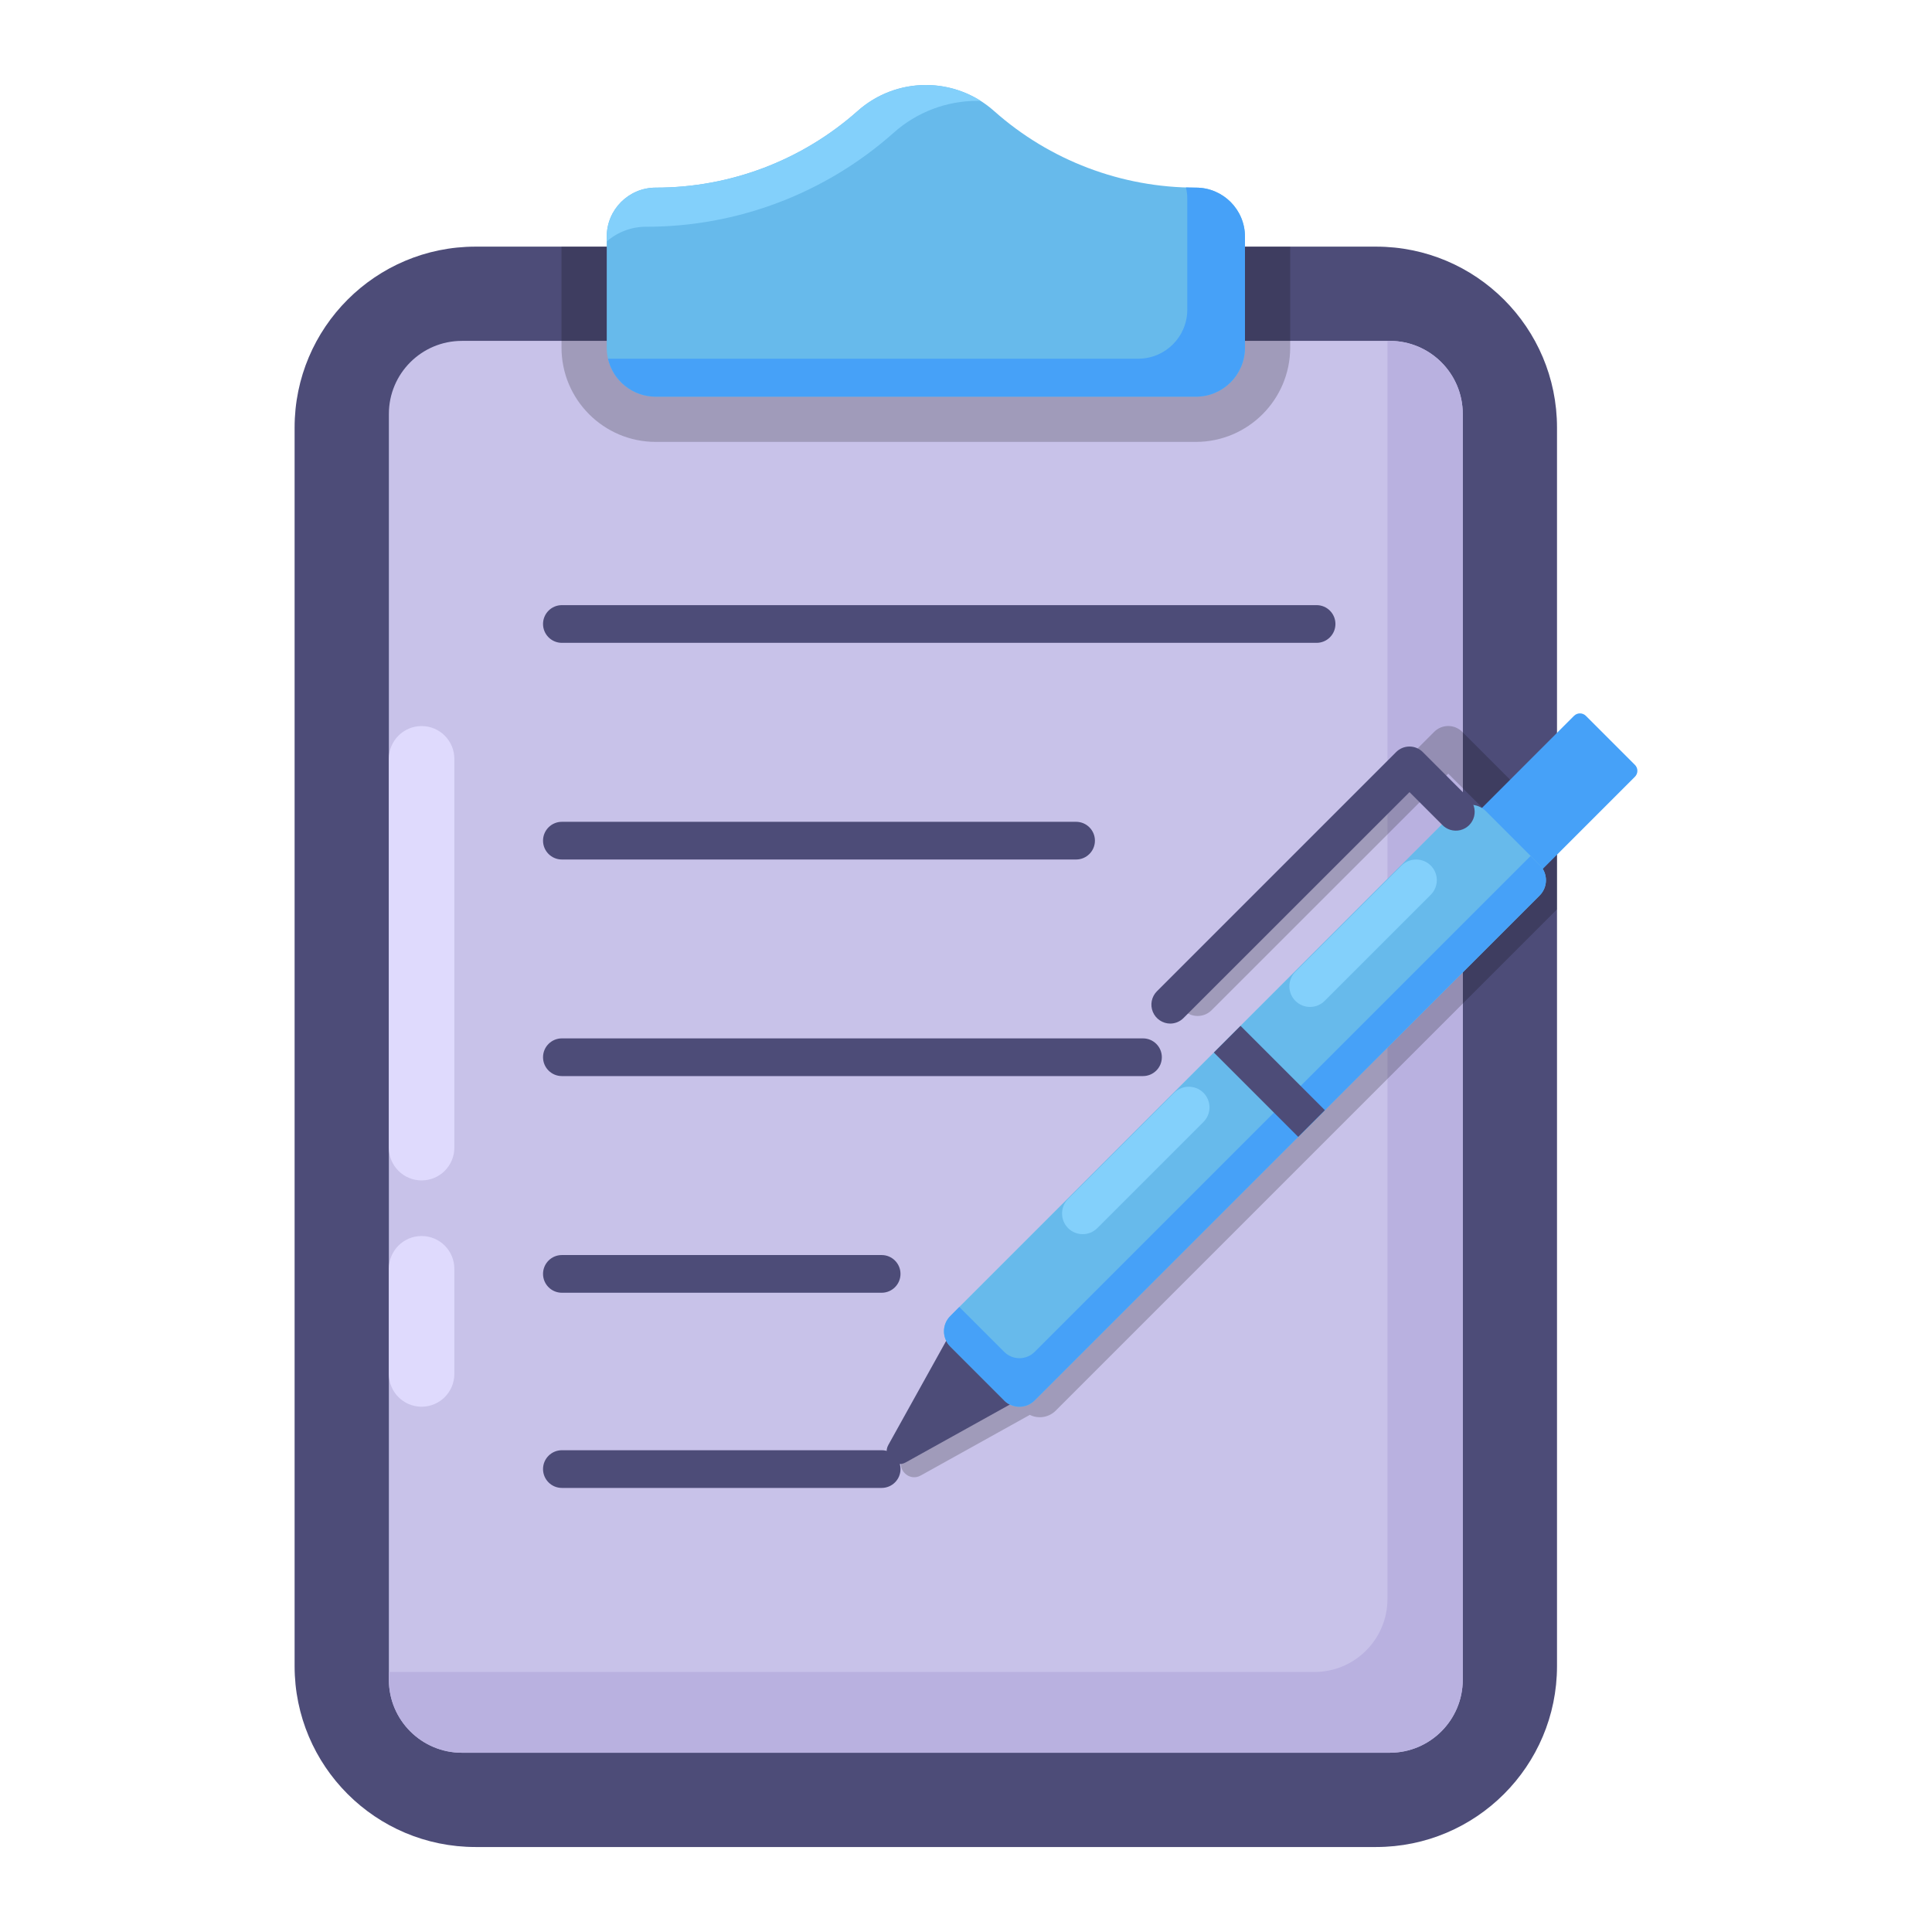
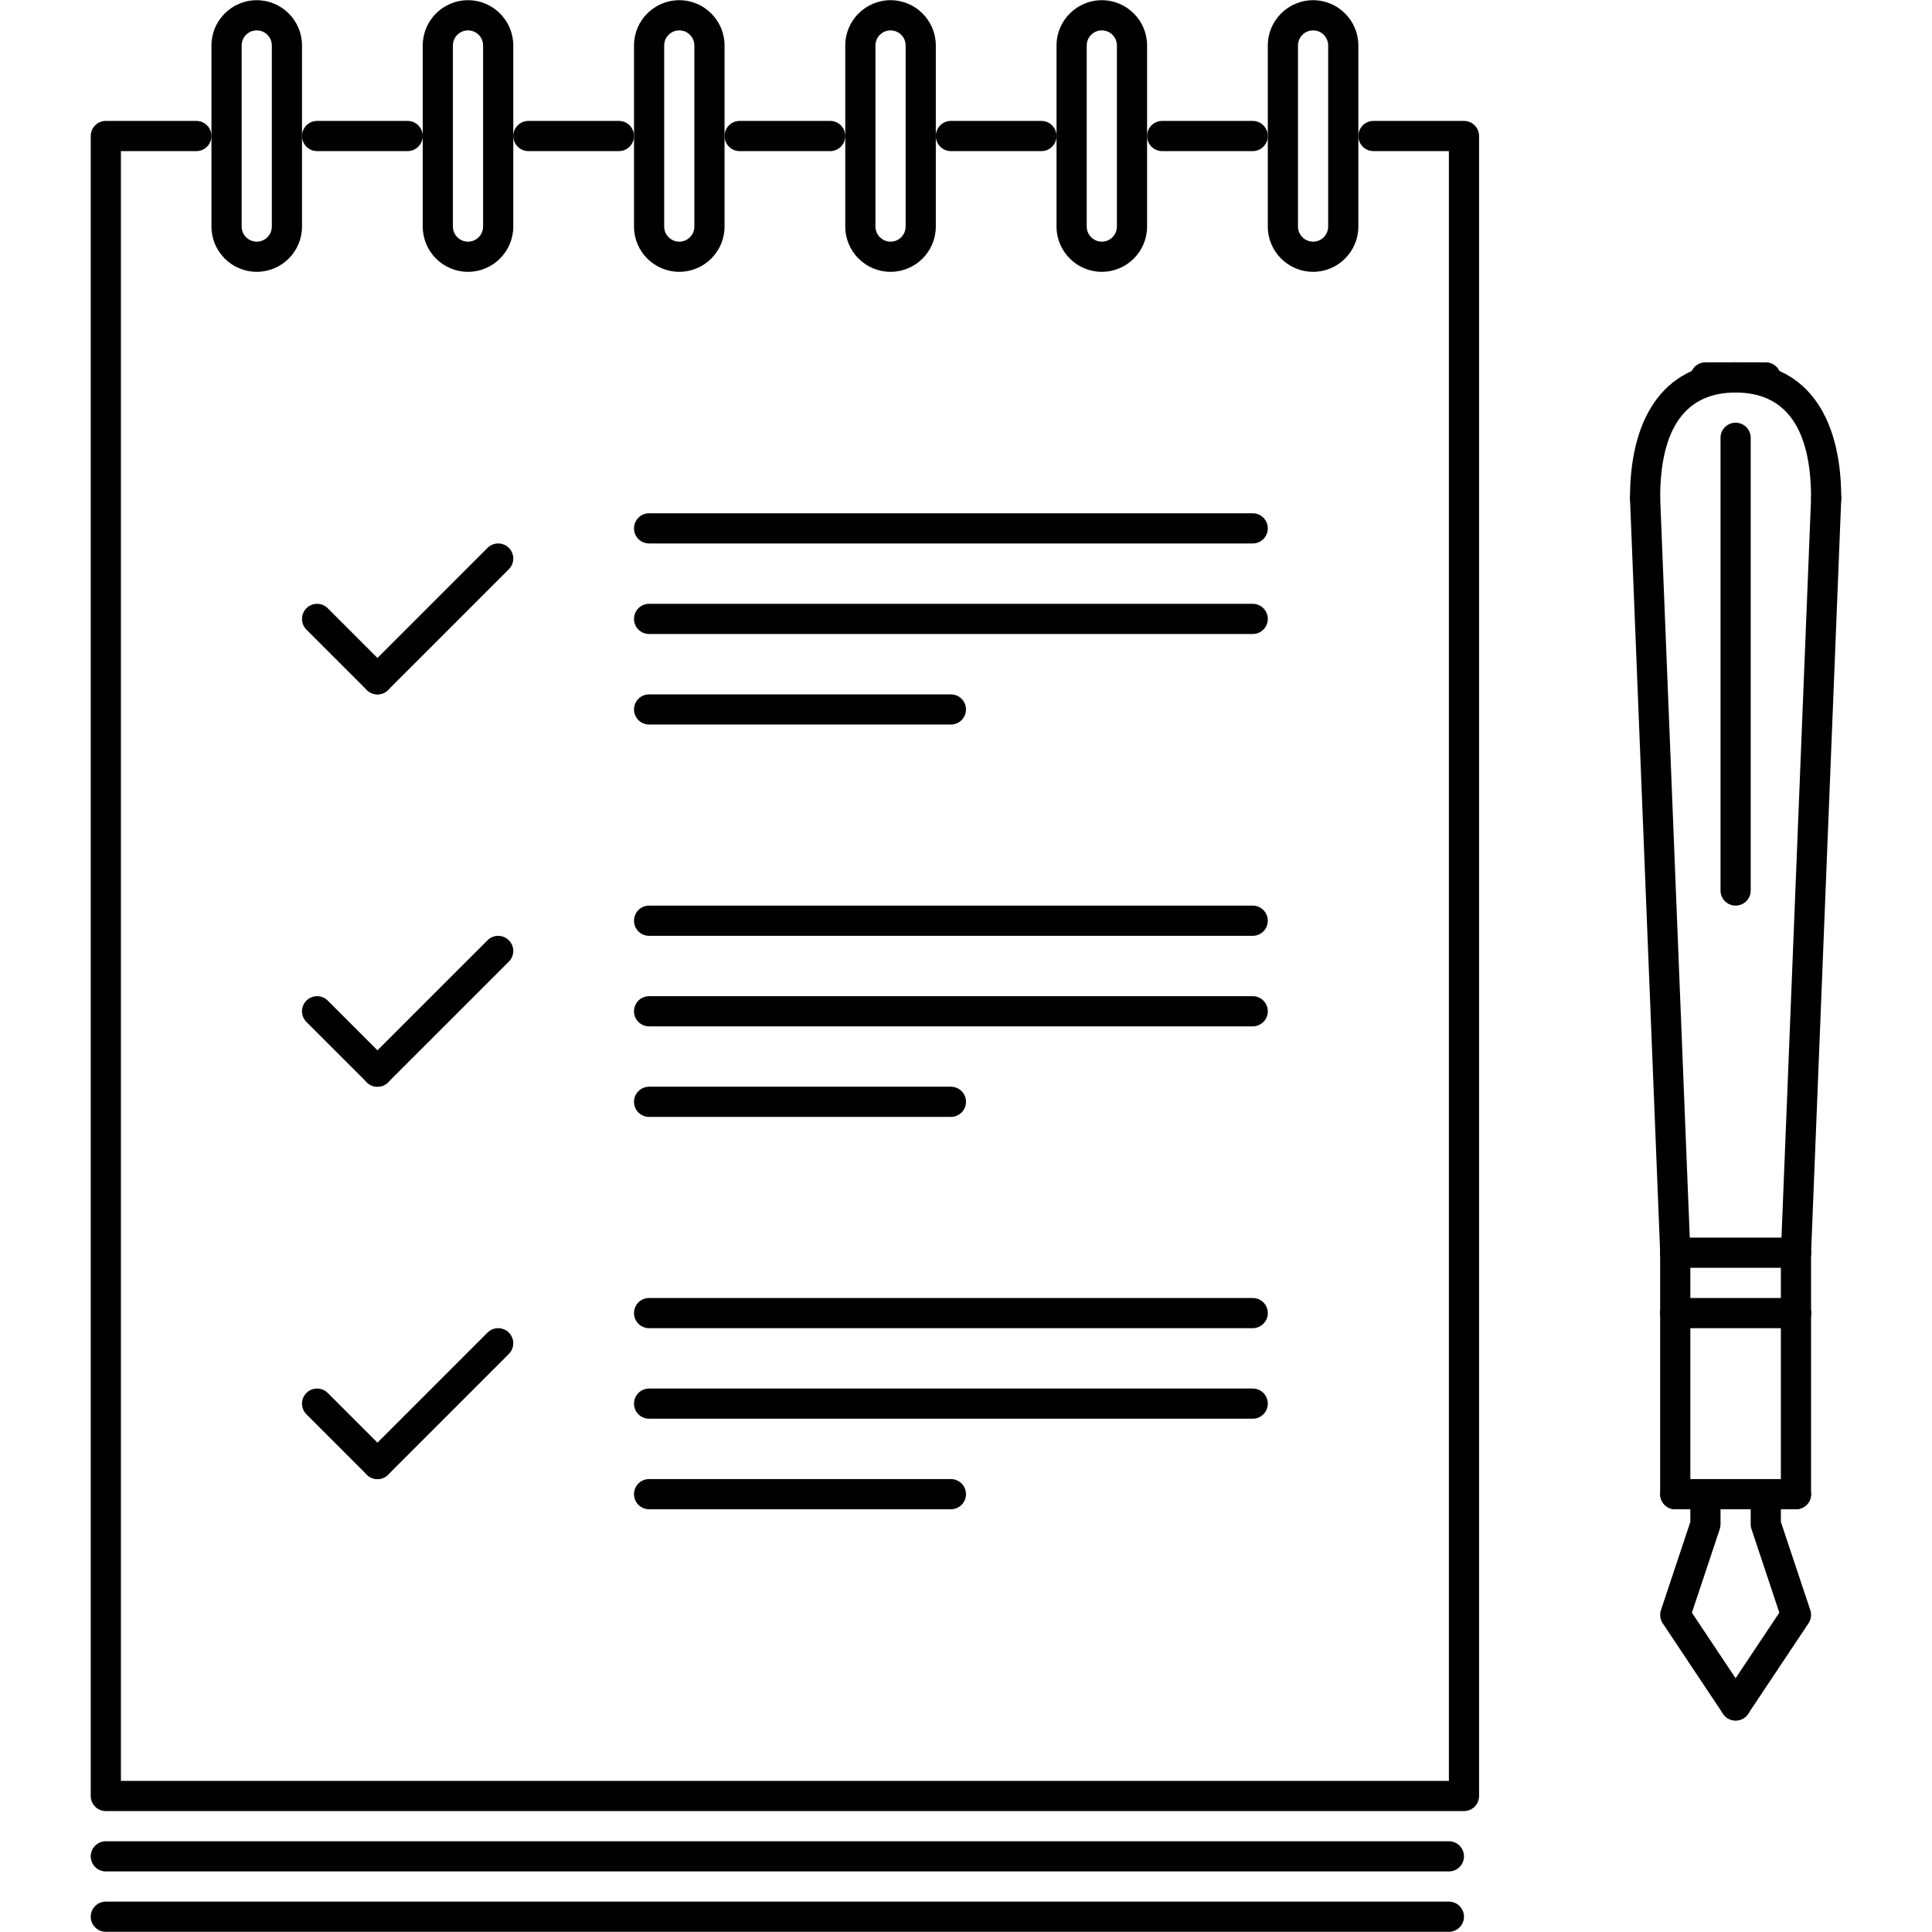
- <svg xmlns="http://www.w3.org/2000/svg" width="800px" height="800px" viewBox="0 0 2050 2050" data-name="Layer 2" id="Layer_2">
-   <defs>
-     <style>.cls-1{fill:#4d4c78;}.cls-2{fill:#c8c2e9;}.cls-3{fill:#b9b1e0;}.cls-4{opacity:0.2;}.cls-5{fill:#46a1f8;}.cls-6{fill:#67baeb;}.cls-7{fill:#83d0fb;}.cls-8{fill:#dfdafd;}</style>
-   </defs>
-   <rect class="cls-1" height="1698.13" rx="192" ry="192" width="1339.5" x="312.6" y="261.7" />
-   <rect class="cls-2" height="1139.47" rx="77.5" ry="77.5" transform="translate(2093.1 128.4) rotate(90)" width="1498.1" x="233.3" y="541" />
-   <path class="cls-3" d="M1394.7,1774.1a77.5,77.5,0,0,0,77.5-77.5V361.7h2.4a77.5,77.5,0,0,1,77.5,77.5V1782.3a77.5,77.5,0,0,1-77.5,77.5H490.1a77.5,77.5,0,0,1-77.5-77.5v-8.2Z" />
-   <path class="cls-1" d="M1397,682.1H596.2a20,20,0,0,1,0-40H1397a20,20,0,0,1,0,40Z" />
-   <path class="cls-1" d="M1141.8,912H596.2a20,20,0,0,1,0-40h545.6a20,20,0,0,1,0,40Z" />
-   <path class="cls-1" d="M1212.8,1141.8H596.2a20,20,0,0,1,0-40h616.6a20,20,0,0,1,0,40Z" />
-   <path class="cls-1" d="M935.5,1371.7H596.2a20,20,0,0,1,0-40H935.5a20,20,0,0,1,0,40Z" />
-   <path class="cls-4" d="M1652.1,803.5,1617,838.6a24.9,24.9,0,0,0-9.8-3.4,20.5,20.5,0,0,0-4.9-7.9l-50.8-50.8a21,21,0,0,0-29.7,0L1256,1042.3a20.9,20.9,0,1,0,29.6,29.6l251.1-251,36,36-223.8,223.7-19.7,19.8L1036.6,1393l-10.2,10.1a23.8,23.8,0,0,0-4.4,27.5l-64.3,115.6c-7,12.6,6.8,26.4,19.3,19.4l115.7-64.3a23.9,23.9,0,0,0,27.5-4.5L1413,1204l29.7-29.7,209.4-209.4Z" />
-   <path class="cls-1" d="M1014.9,1403.1l76.3,76.3-130.1,72.3c-12,6.7-25.2-6.5-18.5-18.5Z" />
-   <rect class="cls-5" height="159.34" rx="8.9" ry="8.9" transform="translate(1079.3 -921.8) rotate(45)" width="91.4" x="1606.7" y="762.2" />
-   <path class="cls-6" d="M1280.5,771.6h81a22.8,22.8,0,0,1,22.8,22.8v757.7a23,23,0,0,1-23,23h-80.7a23,23,0,0,1-23-23V794.3a22.8,22.8,0,0,1,22.8-22.8Z" transform="translate(1425.4 2937) rotate(-135)" />
-   <path class="cls-5" d="M1624.1,908.2l-526.3,526.3a22.8,22.8,0,0,1-32.2,0l-47.7-47.7-9.6,9.7a22.8,22.8,0,0,0,0,32.2l57.3,57.3a22.8,22.8,0,0,0,32.2,0l535.8-535.8a22.9,22.9,0,0,0,0-32.5Z" />
-   <polygon class="cls-1" points="1405.8 1178 1316.3 1088.5 1288 1116.8 1288 1116.8 1377.5 1206.3 1405.8 1178 1405.8 1178" />
-   <path class="cls-1" d="M1241.7,1086.1a20.1,20.1,0,0,1-14.2-34.2L1481.4,798a20,20,0,0,1,28.3,0l48.5,48.6a20,20,0,1,1-28.3,28.2l-34.3-34.3-239.8,239.7A19.9,19.9,0,0,1,1241.7,1086.1Z" />
-   <path class="cls-1" d="M935.5,1578.8H596.2a20,20,0,0,1,0-40H935.5a20,20,0,1,1,0,40Z" />
-   <path class="cls-4" d="M595.8,261.7V368.9a100.1,100.1,0,0,0,100,100H1269a100.2,100.2,0,0,0,100-100V261.7Z" />
-   <path class="cls-6" d="M695.8,199.1A322.2,322.2,0,0,0,910,117.8a108.8,108.8,0,0,1,144.8,0A321.8,321.8,0,0,0,1269,199.1h0a52,52,0,0,1,52,52V368.9a52,52,0,0,1-52,52H695.8a52,52,0,0,1-52-52V251.1a52,52,0,0,1,52-52Z" />
-   <path class="cls-7" d="M1037.1,107a133.2,133.2,0,0,0-88.9,33.9,394.7,394.7,0,0,1-262.7,99.7h0a63.4,63.4,0,0,0-41.7,15.6v-5.1a52,52,0,0,1,52-52h0A322.2,322.2,0,0,0,910,117.8a108.9,108.9,0,0,1,130.7-10.7Z" />
-   <path class="cls-5" d="M1207.8,380.6a52,52,0,0,0,52-52V210.8a51.7,51.7,0,0,0-1.4-11.9l10.6.2h0a52,52,0,0,1,52,52V368.9a52,52,0,0,1-52,52H695.8a52,52,0,0,1-50.7-40.3Z" />
-   <rect class="cls-7" height="203.1" rx="21.9" ry="21.9" transform="translate(1123.8 -732.6) rotate(45)" width="43.8" x="1424.4" y="888.6" />
-   <rect class="cls-7" height="203.1" rx="21.9" ry="21.9" transform="translate(1223.7 -491.5) rotate(45)" width="43.8" x="1183.2" y="1129.8" />
-   <rect class="cls-8" height="482.12" rx="34.8" ry="34.8" width="69.5" x="412.6" y="770.4" />
-   <rect class="cls-8" height="181.13" rx="34.8" ry="34.8" width="69.5" x="412.6" y="1311.5" />
+ <svg xmlns="http://www.w3.org/2000/svg" width="800px" height="800px" viewBox="0 0 1024 1024" fill="#000000" class="icon" version="1.1">
+   <path d="M775.942 959.906H56.09a7.994 7.994 0 0 1-7.998-7.998V72.09a7.994 7.994 0 0 1 7.998-7.998H104.08c4.42 0 7.998 3.578 7.998 7.998s-3.578 8-7.998 8H64.09v863.82h703.854V80.09h-39.992c-4.42 0-7.998-3.578-7.998-8s3.578-7.998 7.998-7.998h47.99a7.994 7.994 0 0 1 7.998 7.998v879.818a7.992 7.992 0 0 1-7.998 7.998z" fill="" />
+   <path d="M663.964 80.09h-47.99c-4.422 0-7.998-3.578-7.998-8s3.576-7.998 7.998-7.998h47.99c4.42 0 7.998 3.578 7.998 7.998s-3.578 8-7.998 8zM551.988 80.09h-47.99c-4.42 0-7.998-3.578-7.998-8s3.578-7.998 7.998-7.998h47.99c4.42 0 7.998 3.578 7.998 7.998s-3.578 8-7.998 8zM440.012 80.09h-47.99c-4.422 0-7.998-3.578-7.998-8s3.576-7.998 7.998-7.998h47.99c4.42 0 7.998 3.578 7.998 7.998s-3.578 8-7.998 8zM328.036 80.09h-47.99c-4.422 0-8-3.578-8-8s3.578-7.998 8-7.998h47.99c4.42 0 7.998 3.578 7.998 7.998s-3.578 8-7.998 8zM216.058 80.09H168.068c-4.422 0-8-3.578-8-8s3.578-7.998 8-7.998h47.99a7.998 7.998 0 1 1 0 15.998zM767.944 991.9H56.09a7.994 7.994 0 0 1-7.998-7.998 7.994 7.994 0 0 1 7.998-7.998h711.852a7.992 7.992 0 0 1 7.998 7.998 7.99 7.99 0 0 1-7.996 7.998zM767.944 1023.894H56.09a7.994 7.994 0 0 1-7.998-8 7.994 7.994 0 0 1 7.998-7.998h711.852a7.994 7.994 0 0 1 7.998 7.998 7.99 7.99 0 0 1-7.996 8z" fill="" />
+   <path d="M136.074 144.076c-13.232 0-23.996-10.764-23.996-23.996V24.1c0-13.232 10.764-23.996 23.996-23.996S160.07 10.868 160.07 24.1v95.98c0 13.232-10.764 23.996-23.996 23.996z m0-127.974a8.008 8.008 0 0 0-7.998 8v95.98c0 4.414 3.592 8 7.998 8a8 8 0 0 0 7.998-8v-95.98a8 8 0 0 0-7.998-8zM248.05 144.076c-13.232 0-23.994-10.764-23.994-23.996V24.1c0-13.232 10.762-23.996 23.994-23.996s23.996 10.764 23.996 23.996v95.98c0 13.232-10.762 23.996-23.996 23.996z m0-127.974a8.008 8.008 0 0 0-7.998 8v95.98c0 4.414 3.594 8 7.998 8a8 8 0 0 0 7.998-8v-95.98a8 8 0 0 0-7.998-8zM360.028 144.076c-13.23 0-23.994-10.764-23.994-23.996V24.1c0-13.232 10.764-23.996 23.994-23.996 13.232 0 23.996 10.764 23.996 23.996v95.98c0 13.232-10.764 23.996-23.996 23.996z m0-127.974a8.008 8.008 0 0 0-7.998 8v95.98c0 4.414 3.594 8 7.998 8a8 8 0 0 0 8-8v-95.98a8 8 0 0 0-8-8zM472.004 144.076c-13.232 0-23.996-10.764-23.996-23.996V24.1c0-13.232 10.764-23.996 23.996-23.996S496 10.87 496 24.102v95.98c0 13.23-10.764 23.994-23.996 23.994z m0-127.974c-4.406 0-8 3.584-8 8v95.98c0 4.414 3.594 8 8 8a8 8 0 0 0 7.998-8v-95.98a8 8 0 0 0-7.998-8zM583.982 144.076c-13.232 0-23.996-10.764-23.996-23.996V24.1c0-13.232 10.764-23.996 23.996-23.996 13.23 0 23.994 10.764 23.994 23.996v95.98c0 13.232-10.764 23.996-23.994 23.996z m0-127.974c-4.406 0-8 3.584-8 8v95.98c0 4.414 3.594 8 8 8a8 8 0 0 0 7.998-8v-95.98a8 8 0 0 0-7.998-8zM695.958 144.076c-13.232 0-23.996-10.764-23.996-23.996V24.1c0-13.232 10.764-23.996 23.996-23.996 13.23 0 23.994 10.764 23.994 23.996v95.98c0.002 13.232-10.762 23.996-23.994 23.996z m0-127.974c-4.406 0-8 3.584-8 8v95.98c0 4.414 3.594 8 8 8a8 8 0 0 0 7.998-8v-95.98a8 8 0 0 0-7.998-8zM919.928 911.918a8.004 8.004 0 0 1-6.672-3.562l-31.992-47.99a8.024 8.024 0 0 1-0.922-6.966l15.574-46.756v-14.702a7.994 7.994 0 0 1 8-7.998 7.994 7.994 0 0 1 7.998 7.998v15.996c0 0.86-0.14 1.718-0.406 2.532l-14.764 44.274 29.822 44.74a7.986 7.986 0 0 1-2.216 11.092 7.988 7.988 0 0 1-4.422 1.342z" fill="" />
+   <path d="M919.912 911.918a8 8 0 0 1-6.656-12.436l29.824-44.74-14.748-44.274a7.732 7.732 0 0 1-0.422-2.532v-15.996a7.994 7.994 0 0 1 7.998-7.998 7.994 7.994 0 0 1 7.998 7.998v14.702l15.592 46.756a7.976 7.976 0 0 1-0.938 6.966l-31.994 47.99a7.966 7.966 0 0 1-6.654 3.564zM951.904 671.966h-63.986a7.994 7.994 0 0 1-7.998-7.998c0-4.422 3.578-8 7.998-8h63.986c4.422 0 8 3.578 8 8a7.994 7.994 0 0 1-8 7.998z" fill="" />
+   <path d="M887.918 671.966a8 8 0 0 1-7.982-7.686l-15.996-399.926a7.98 7.98 0 0 1 7.67-8.31c4.374-0.554 8.124 3.258 8.31 7.67l15.996 399.942a8.016 8.016 0 0 1-7.67 8.31h-0.328zM951.92 671.966h-0.328c-4.42-0.188-7.858-3.906-7.67-8.31l15.998-399.942c0.172-4.412 3.874-8.216 8.31-7.67a8.002 8.002 0 0 1 7.67 8.31l-15.996 399.926a8 8 0 0 1-7.984 7.686z" fill="" />
+   <path d="M967.902 272.034a7.992 7.992 0 0 1-7.998-7.998c0-37.148-13.452-55.988-39.992-55.988-26.526 0-39.992 18.84-39.992 55.988 0 4.422-3.578 7.998-7.998 7.998s-7.998-3.576-7.998-7.998c0-45.748 20.418-71.984 55.988-71.984 35.586 0 55.988 26.236 55.988 71.984a7.994 7.994 0 0 1-7.998 7.998z" fill="" />
+   <path d="M935.908 208.046h-31.992c-4.422 0-8-3.578-8-7.998s3.578-7.998 8-7.998h31.992c4.422 0 7.998 3.578 7.998 7.998s-3.576 7.998-7.998 7.998zM919.912 479.99a7.992 7.992 0 0 1-7.998-7.998V232.042c0-4.42 3.576-7.998 7.998-7.998s7.998 3.578 7.998 7.998v239.95a7.992 7.992 0 0 1-7.998 7.998zM951.904 703.96h-63.986a7.994 7.994 0 0 1-7.998-8 7.994 7.994 0 0 1 7.998-7.998h63.986c4.422 0 8 3.578 8 7.998 0 4.422-3.578 8-8 8z" fill="" />
+   <path d="M951.904 703.96a7.994 7.994 0 0 1-7.998-8v-31.992c0-4.422 3.578-8 7.998-8 4.422 0 8 3.578 8 8v31.992c0 4.422-3.578 8-8 8zM887.918 703.96a7.994 7.994 0 0 1-7.998-8v-31.992c0-4.422 3.578-8 7.998-8a7.994 7.994 0 0 1 7.998 8v31.992c0 4.422-3.576 8-7.998 8zM951.904 799.94h-63.986a7.994 7.994 0 0 1-7.998-7.998 7.994 7.994 0 0 1 7.998-7.998h63.986c4.422 0 8 3.578 8 7.998a7.994 7.994 0 0 1-8 7.998z" fill="" />
+   <path d="M951.904 799.94a7.994 7.994 0 0 1-7.998-7.998v-95.98a7.994 7.994 0 0 1 7.998-7.998c4.422 0 8 3.578 8 7.998v95.98a7.994 7.994 0 0 1-8 7.998zM887.918 799.94a7.994 7.994 0 0 1-7.998-7.998v-95.98a7.994 7.994 0 0 1 7.998-7.998 7.994 7.994 0 0 1 7.998 7.998v95.98a7.992 7.992 0 0 1-7.998 7.998zM200.06 368.03a7.98 7.98 0 0 1-5.654-2.342l-31.994-31.994a7.996 7.996 0 1 1 11.31-11.31l31.994 31.994a7.996 7.996 0 0 1-5.656 13.652z" fill="" />
+   <path d="M200.06 368.03a7.996 7.996 0 0 1-5.654-13.652l63.986-63.988a7.996 7.996 0 1 1 11.31 11.31l-63.986 63.988a7.98 7.98 0 0 1-5.656 2.342z" fill="" />
+   <path d="M200.06 575.986a7.972 7.972 0 0 1-5.654-2.344l-31.994-31.992a7.996 7.996 0 1 1 11.31-11.31l31.994 31.992a7.996 7.996 0 0 1-5.656 13.654z" fill="" />
+   <path d="M200.06 575.986a7.996 7.996 0 0 1-5.654-13.654l63.986-63.97a7.996 7.996 0 1 1 11.31 11.31l-63.986 63.97a7.964 7.964 0 0 1-5.656 2.344z" fill="" />
+   <path d="M663.964 288.046H344.032c-4.42 0-7.998-3.578-7.998-8s3.578-8 7.998-8h319.934c4.42 0 7.998 3.578 7.998 8s-3.58 8-8 8z" fill="" />
+   <path d="M663.964 336.036H344.032c-4.42 0-7.998-3.578-7.998-7.998s3.578-8 7.998-8h319.934c4.42 0 7.998 3.578 7.998 8s-3.58 7.998-8 7.998z" fill="" />
+   <path d="M503.998 384.026h-159.966a7.994 7.994 0 0 1-7.998-8 7.994 7.994 0 0 1 7.998-7.998h159.966a7.994 7.994 0 0 1 7.998 7.998c0 4.424-3.578 8-7.998 8z" fill="" />
+   <path d="M663.964 496.002H344.032c-4.42 0-7.998-3.578-7.998-7.998s3.578-8 7.998-8h319.934c4.42 0 7.998 3.578 7.998 8s-3.58 7.998-8 7.998z" fill="" />
+   <path d="M663.964 543.992H344.032a7.994 7.994 0 0 1-7.998-7.998 7.994 7.994 0 0 1 7.998-7.998h319.934a7.994 7.994 0 0 1 7.998 7.998 7.996 7.996 0 0 1-8 7.998z" fill="" />
+   <path d="M503.998 591.984h-159.966a7.994 7.994 0 0 1-7.998-8 7.994 7.994 0 0 1 7.998-7.998h159.966a7.994 7.994 0 0 1 7.998 7.998c0 4.422-3.578 8-7.998 8z" fill="" />
+   <path d="M200.06 783.944a7.972 7.972 0 0 1-5.654-2.344l-31.994-31.992a7.996 7.996 0 1 1 11.31-11.31l31.994 31.992a7.996 7.996 0 0 1-5.656 13.654z" fill="" />
+   <path d="M200.06 783.944a7.996 7.996 0 0 1-5.654-13.654l63.986-63.986a7.996 7.996 0 1 1 11.31 11.31L205.716 781.6a7.974 7.974 0 0 1-5.656 2.344z" fill="" />
+   <path d="M663.964 703.96H344.032a7.994 7.994 0 0 1-7.998-8 7.994 7.994 0 0 1 7.998-7.998h319.934a7.994 7.994 0 0 1 7.998 7.998 7.998 7.998 0 0 1-8 8z" fill="" />
+   <path d="M663.964 751.95H344.032a7.994 7.994 0 0 1-7.998-7.998 7.994 7.994 0 0 1 7.998-7.998h319.934a7.994 7.994 0 0 1 7.998 7.998 7.996 7.996 0 0 1-8 7.998z" fill="" />
+   <path d="M503.998 799.94h-159.966a7.994 7.994 0 0 1-7.998-7.998 7.994 7.994 0 0 1 7.998-7.998h159.966a7.994 7.994 0 0 1 7.998 7.998 7.994 7.994 0 0 1-7.998 7.998z" fill="" />
</svg>
